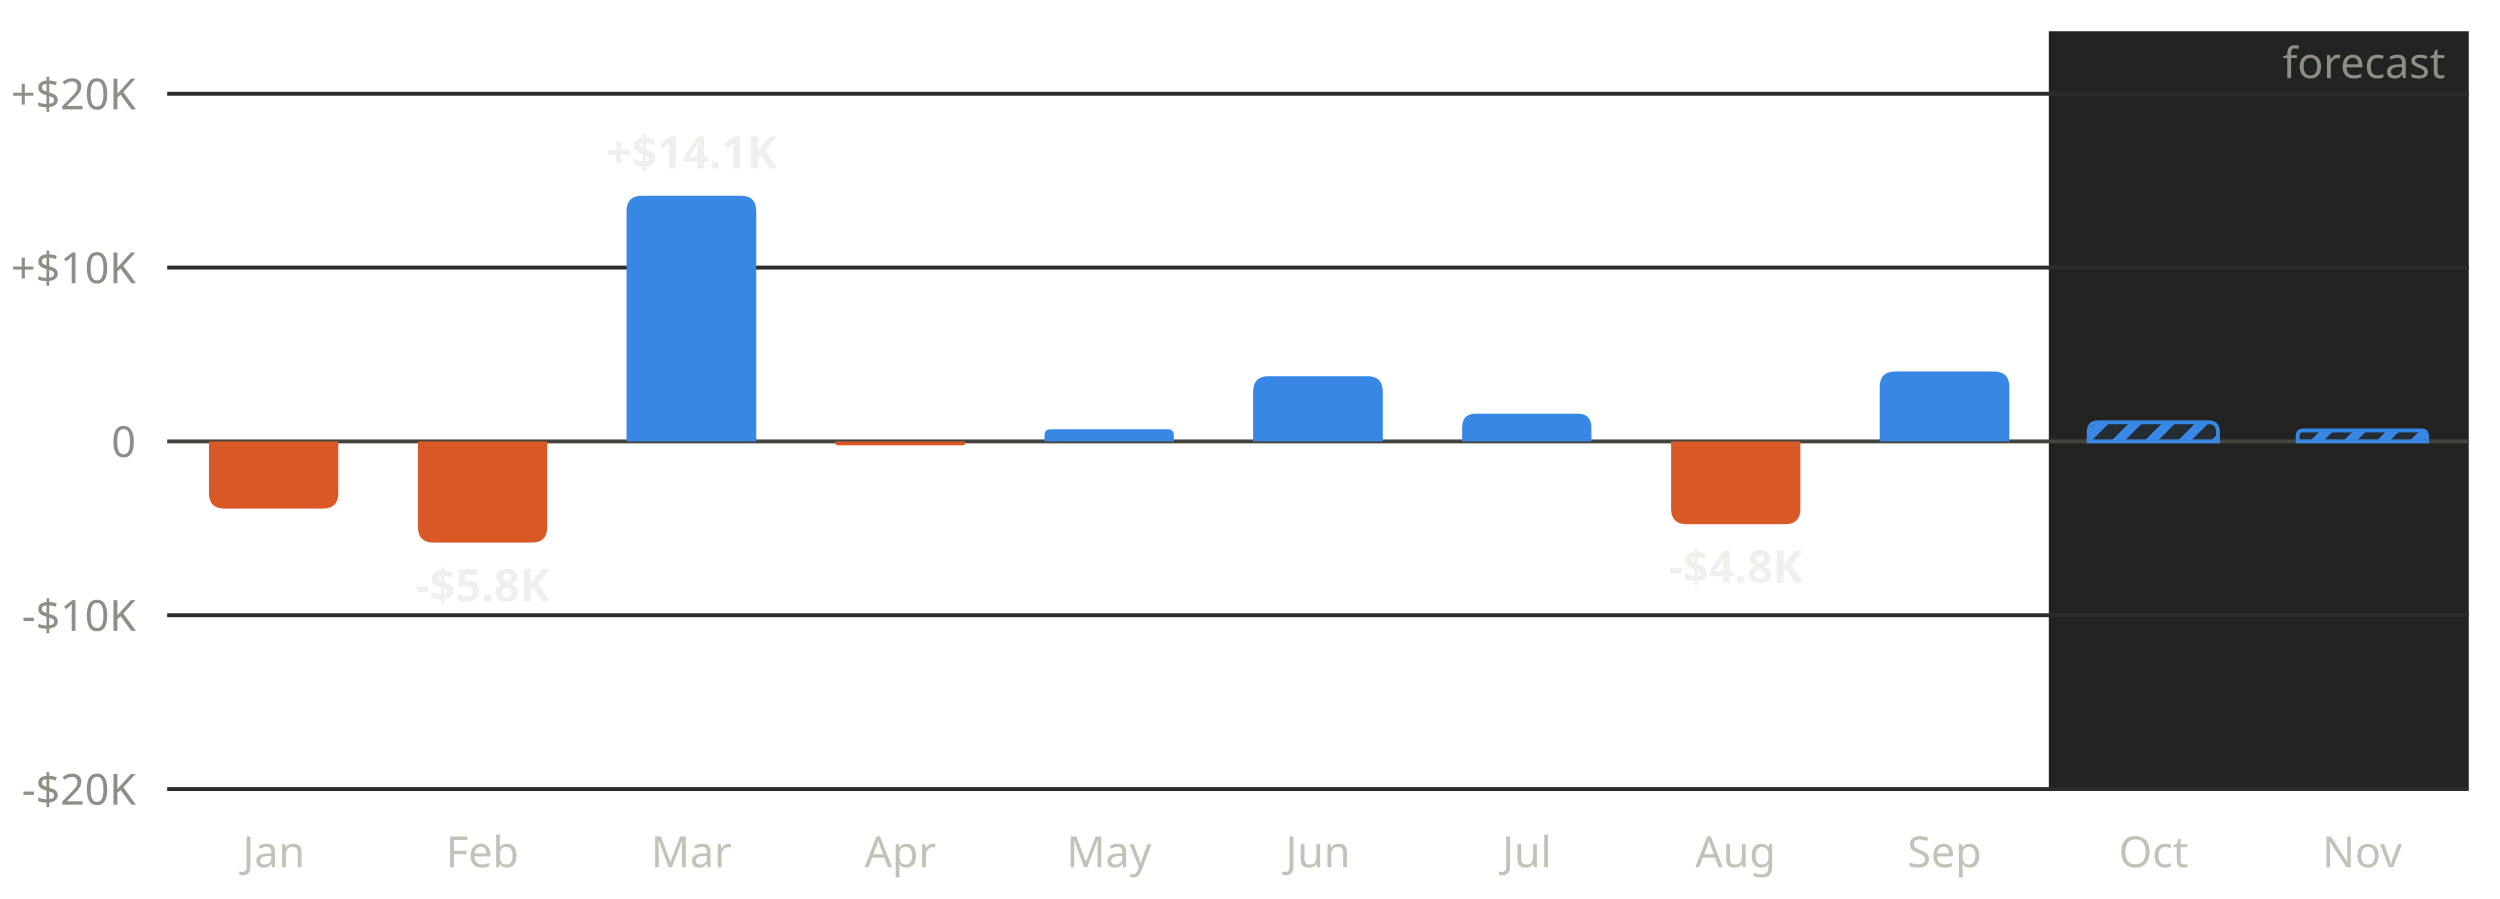
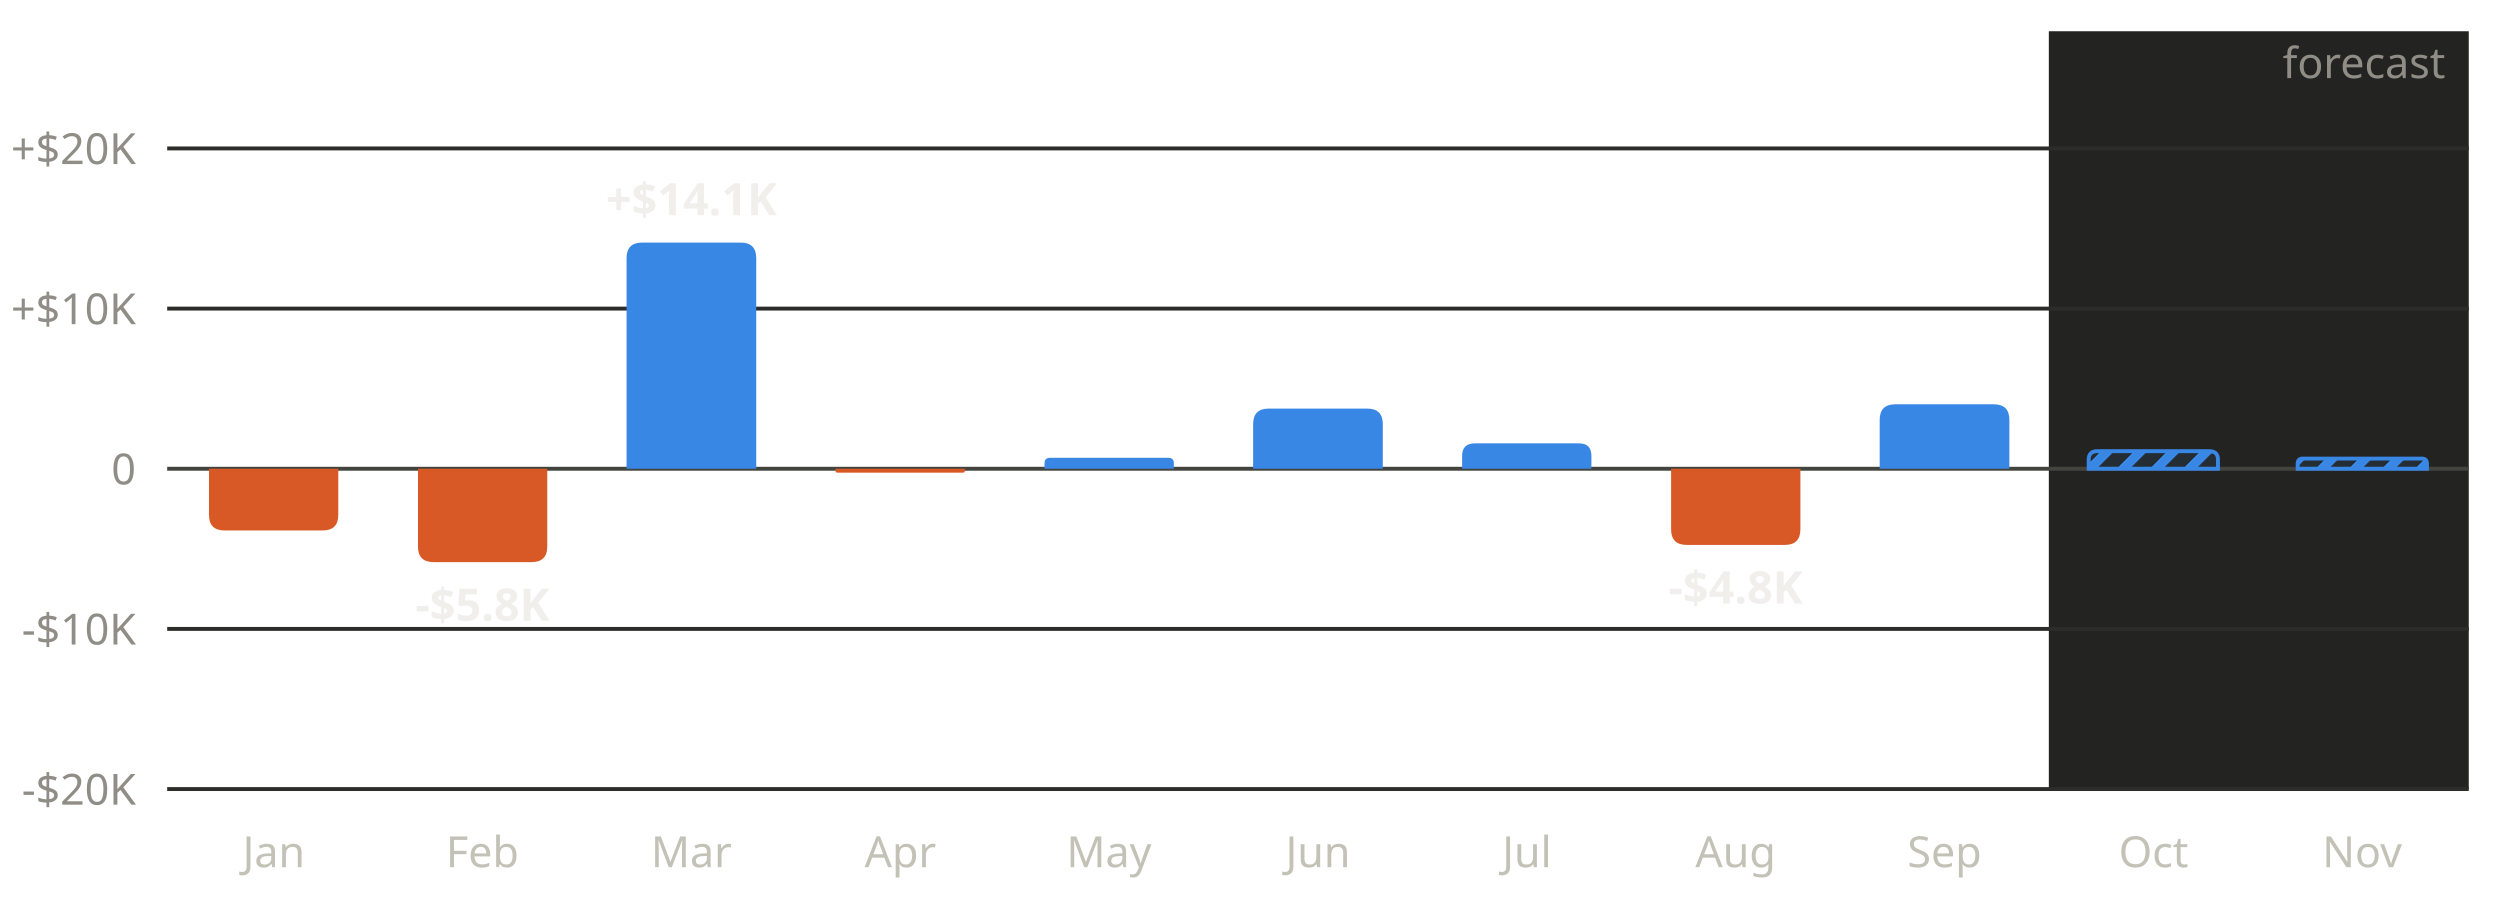
<svg xmlns="http://www.w3.org/2000/svg" class="bareink" viewBox="0 0 640 230" width="640" height="230" role="img" aria-label="March carried the year" font-family="system-ui,sans-serif" font-size="11" fill="#8f8d86" style="overflow:visible;max-width:100%;height:auto">
  <defs>
    <pattern id="bis1" patternUnits="userSpaceOnUse" width="6" height="6" patternTransform="rotate(45)">
      <rect width="6" height="6" fill="#3987e5" fill-opacity="0.1" />
      <rect width="2.4" height="6" fill="#3987e5" />
    </pattern>
    <pattern id="bis2" patternUnits="userSpaceOnUse" width="6" height="6" patternTransform="rotate(45)">
      <rect width="6" height="6" fill="#d95926" fill-opacity="0.1" />
      <rect width="2.4" height="6" fill="#d95926" />
    </pattern>
  </defs>
  <rect x="524.5" y="8" width="107.5" height="194" fill="#232321" />
  <text x="626" y="20" text-anchor="end">forecast</text>
  <line x1="42.8" x2="632" y1="202" y2="202" stroke="#2c2c2a" />
  <text x="34.8" y="206" text-anchor="end">-$20K</text>
-   <line x1="42.8" x2="632" y1="157.5" y2="157.5" stroke="#2c2c2a" />
-   <text x="34.8" y="161.5" text-anchor="end">-$10K</text>
-   <line x1="42.8" x2="632" y1="113" y2="113" stroke="#44443f" />
-   <text x="34.8" y="117" text-anchor="end">0</text>
-   <line x1="42.8" x2="632" y1="68.5" y2="68.5" stroke="#2c2c2a" />
-   <text x="34.8" y="72.5" text-anchor="end">+$10K</text>
-   <line x1="42.8" x2="632" y1="24" y2="24" stroke="#2c2c2a" />
-   <text x="34.8" y="28" text-anchor="end">+$20K</text>
-   <path d="M53.5,113H86.6V126.2Q86.6,130.2 82.6,130.2H57.5Q53.5,130.2 53.5,126.2V113Z" fill="#d95926" />
+   <line x1="42.8" x2="632" y1="161" y2="161" stroke="#2c2c2a" />
+   <text x="34.8" y="165" text-anchor="end">-$10K</text>
+   <line x1="42.8" x2="632" y1="120" y2="120" stroke="#44443f" />
+   <text x="34.8" y="124" text-anchor="end">0</text>
+   <line x1="42.8" x2="632" y1="79" y2="79" stroke="#2c2c2a" />
+   <text x="34.8" y="83" text-anchor="end">+$10K</text>
+   <line x1="42.8" x2="632" y1="38" y2="38" stroke="#2c2c2a" />
+   <text x="34.8" y="42" text-anchor="end">+$20K</text>
+   <path d="M53.5,120H86.6V131.8Q86.6,135.8 82.6,135.8H57.5Q53.5,135.8 53.5,131.8V120Z" fill="#d95926" />
  <text x="70.1" y="222" text-anchor="middle" fill="#c3c2b7">Jan</text>
-   <rect x="43.3" y="24" width="53.5" height="178" fill="transparent" tabindex="0" data-i="0" />
-   <path d="M107,113H140.1V134.9Q140.1,138.9 136.1,138.9H111Q107,138.9 107,134.9V113Z" fill="#d95926" />
+   <rect x="43.3" y="38" width="53.5" height="164" fill="transparent" tabindex="0" data-i="0" />
+   <path d="M107,120H140.1V139.9Q140.1,143.9 136.1,143.9H111Q107,143.9 107,139.9V120Z" fill="#d95926" />
  <text x="123.5" y="222" text-anchor="middle" fill="#c3c2b7">Feb</text>
-   <text x="123.5" y="153.9" text-anchor="middle" fill="#f0efec" font-size="11.5" font-weight="600">-$5.8K</text>
-   <rect x="96.8" y="24" width="53.5" height="178" fill="transparent" tabindex="0" data-i="1" />
-   <path d="M164.4,50.1H189.6Q193.6,50.1 193.6,54.1V113H160.4V54.1Q160.4,50.1 164.4,50.1Z" fill="#3987e5" />
+   <text x="123.5" y="158.9" text-anchor="middle" fill="#f0efec" font-size="11.5" font-weight="600">-$5.8K</text>
+   <rect x="96.8" y="38" width="53.5" height="164" fill="transparent" tabindex="0" data-i="1" />
+   <path d="M164.4,62.1H189.6Q193.6,62.1 193.6,66.1V120H160.4V66.1Q160.4,62.1 164.4,62.1Z" fill="#3987e5" />
  <text x="177" y="222" text-anchor="middle" fill="#c3c2b7">Mar</text>
-   <text x="177" y="43.1" text-anchor="middle" fill="#f0efec" font-size="11.5" font-weight="600">+$14.1K</text>
-   <rect x="150.3" y="24" width="53.5" height="178" fill="transparent" tabindex="0" data-i="2" />
-   <path d="M213.9,113H247V113.5Q247,114 246.5,114H214.4Q213.9,114 213.9,113.5V113Z" fill="#d95926" />
+   <text x="177" y="55.1" text-anchor="middle" fill="#f0efec" font-size="11.5" font-weight="600">+$14.1K</text>
+   <rect x="150.3" y="38" width="53.5" height="164" fill="transparent" tabindex="0" data-i="2" />
+   <path d="M213.9,120H247V120.5Q247,121 246.5,121H214.4Q213.9,121 213.9,120.5V120Z" fill="#d95926" />
  <text x="230.5" y="222" text-anchor="middle" fill="#c3c2b7">Apr</text>
-   <rect x="203.7" y="24" width="53.5" height="178" fill="transparent" tabindex="0" data-i="3" />
-   <path d="M268.9,109.9H299Q300.5,109.9 300.5,111.5V113H267.4V111.5Q267.4,109.9 268.9,109.9Z" fill="#3987e5" />
+   <rect x="203.7" y="38" width="53.5" height="164" fill="transparent" tabindex="0" data-i="3" />
+   <path d="M268.8,117.2H299.1Q300.5,117.2 300.5,118.6V120H267.4V118.6Q267.4,117.2 268.8,117.2Z" fill="#3987e5" />
  <text x="283.9" y="222" text-anchor="middle" fill="#c3c2b7">May</text>
-   <rect x="257.2" y="24" width="53.5" height="178" fill="transparent" tabindex="0" data-i="4" />
-   <path d="M324.8,96.3H350Q354,96.3 354,100.3V113H320.8V100.3Q320.8,96.3 324.8,96.3Z" fill="#3987e5" />
+   <rect x="257.2" y="38" width="53.5" height="164" fill="transparent" tabindex="0" data-i="4" />
+   <path d="M324.8,104.6H350Q354,104.6 354,108.6V120H320.8V108.6Q320.8,104.6 324.8,104.6Z" fill="#3987e5" />
  <text x="337.4" y="222" text-anchor="middle" fill="#c3c2b7">Jun</text>
-   <rect x="310.7" y="24" width="53.5" height="178" fill="transparent" tabindex="0" data-i="5" />
-   <path d="M377.8,105.9H403.9Q407.4,105.9 407.4,109.5V113H374.3V109.5Q374.3,105.9 377.8,105.9Z" fill="#3987e5" />
+   <rect x="310.7" y="38" width="53.5" height="164" fill="transparent" tabindex="0" data-i="5" />
+   <path d="M377.6,113.5H404.2Q407.4,113.5 407.4,116.7V120H374.3V116.7Q374.3,113.5 377.6,113.5Z" fill="#3987e5" />
  <text x="390.9" y="222" text-anchor="middle" fill="#c3c2b7">Jul</text>
-   <rect x="364.1" y="24" width="53.5" height="178" fill="transparent" tabindex="0" data-i="6" />
-   <path d="M427.8,113H460.9V130.2Q460.9,134.2 456.9,134.2H431.8Q427.8,134.2 427.8,130.2V113Z" fill="#d95926" />
+   <rect x="364.1" y="38" width="53.5" height="164" fill="transparent" tabindex="0" data-i="6" />
+   <path d="M427.8,120H460.9V135.5Q460.9,139.5 456.9,139.5H431.8Q427.8,139.5 427.8,135.5V120Z" fill="#d95926" />
  <text x="444.3" y="222" text-anchor="middle" fill="#c3c2b7">Aug</text>
-   <text x="444.3" y="149.2" text-anchor="middle" fill="#f0efec" font-size="11.5" font-weight="600">-$4.8K</text>
-   <rect x="417.6" y="24" width="53.5" height="178" fill="transparent" tabindex="0" data-i="7" />
-   <path d="M485.2,95.1H510.4Q514.4,95.1 514.4,99.1V113H481.2V99.1Q481.2,95.1 485.2,95.1Z" fill="#3987e5" />
+   <text x="444.3" y="154.5" text-anchor="middle" fill="#f0efec" font-size="11.5" font-weight="600">-$4.8K</text>
+   <rect x="417.6" y="38" width="53.5" height="164" fill="transparent" tabindex="0" data-i="7" />
+   <path d="M485.2,103.5H510.4Q514.4,103.5 514.4,107.5V120H481.2V107.5Q481.2,103.5 485.2,103.5Z" fill="#3987e5" />
  <text x="497.8" y="222" text-anchor="middle" fill="#c3c2b7">Sep</text>
-   <rect x="471.1" y="24" width="53.5" height="178" fill="transparent" tabindex="0" data-i="8" />
-   <path d="M537.1,108.1H565.4Q567.8,108.1 567.8,110.6V113H534.7V110.6Q534.7,108.1 537.1,108.1Z" fill="url(#bis1)" stroke="#3987e5" />
+   <rect x="471.1" y="38" width="53.5" height="164" fill="transparent" tabindex="0" data-i="8" />
+   <path d="M536.9,115.5H565.6Q567.8,115.5 567.8,117.7V120H534.7V117.7Q534.7,115.5 536.9,115.5Z" fill="url(#bis1)" stroke="#3987e5" />
  <text x="551.3" y="222" text-anchor="middle" fill="#c3c2b7">Oct</text>
-   <rect x="524.5" y="24" width="53.5" height="178" fill="transparent" tabindex="0" data-i="9" />
-   <path d="M589.6,110.2H619.9Q621.3,110.2 621.3,111.6V113H588.2V111.6Q588.2,110.2 589.6,110.2Z" fill="url(#bis1)" stroke="#3987e5" />
+   <rect x="524.5" y="38" width="53.5" height="164" fill="transparent" tabindex="0" data-i="9" />
+   <path d="M589.5,117.4H620Q621.3,117.4 621.3,118.7V120H588.2V118.7Q588.2,117.4 589.5,117.4Z" fill="url(#bis1)" stroke="#3987e5" />
  <text x="604.7" y="222" text-anchor="middle" fill="#c3c2b7">Nov</text>
-   <rect x="578" y="24" width="53.5" height="178" fill="transparent" tabindex="0" data-i="10" />
+   <rect x="578" y="38" width="53.5" height="164" fill="transparent" tabindex="0" data-i="10" />
</svg>
